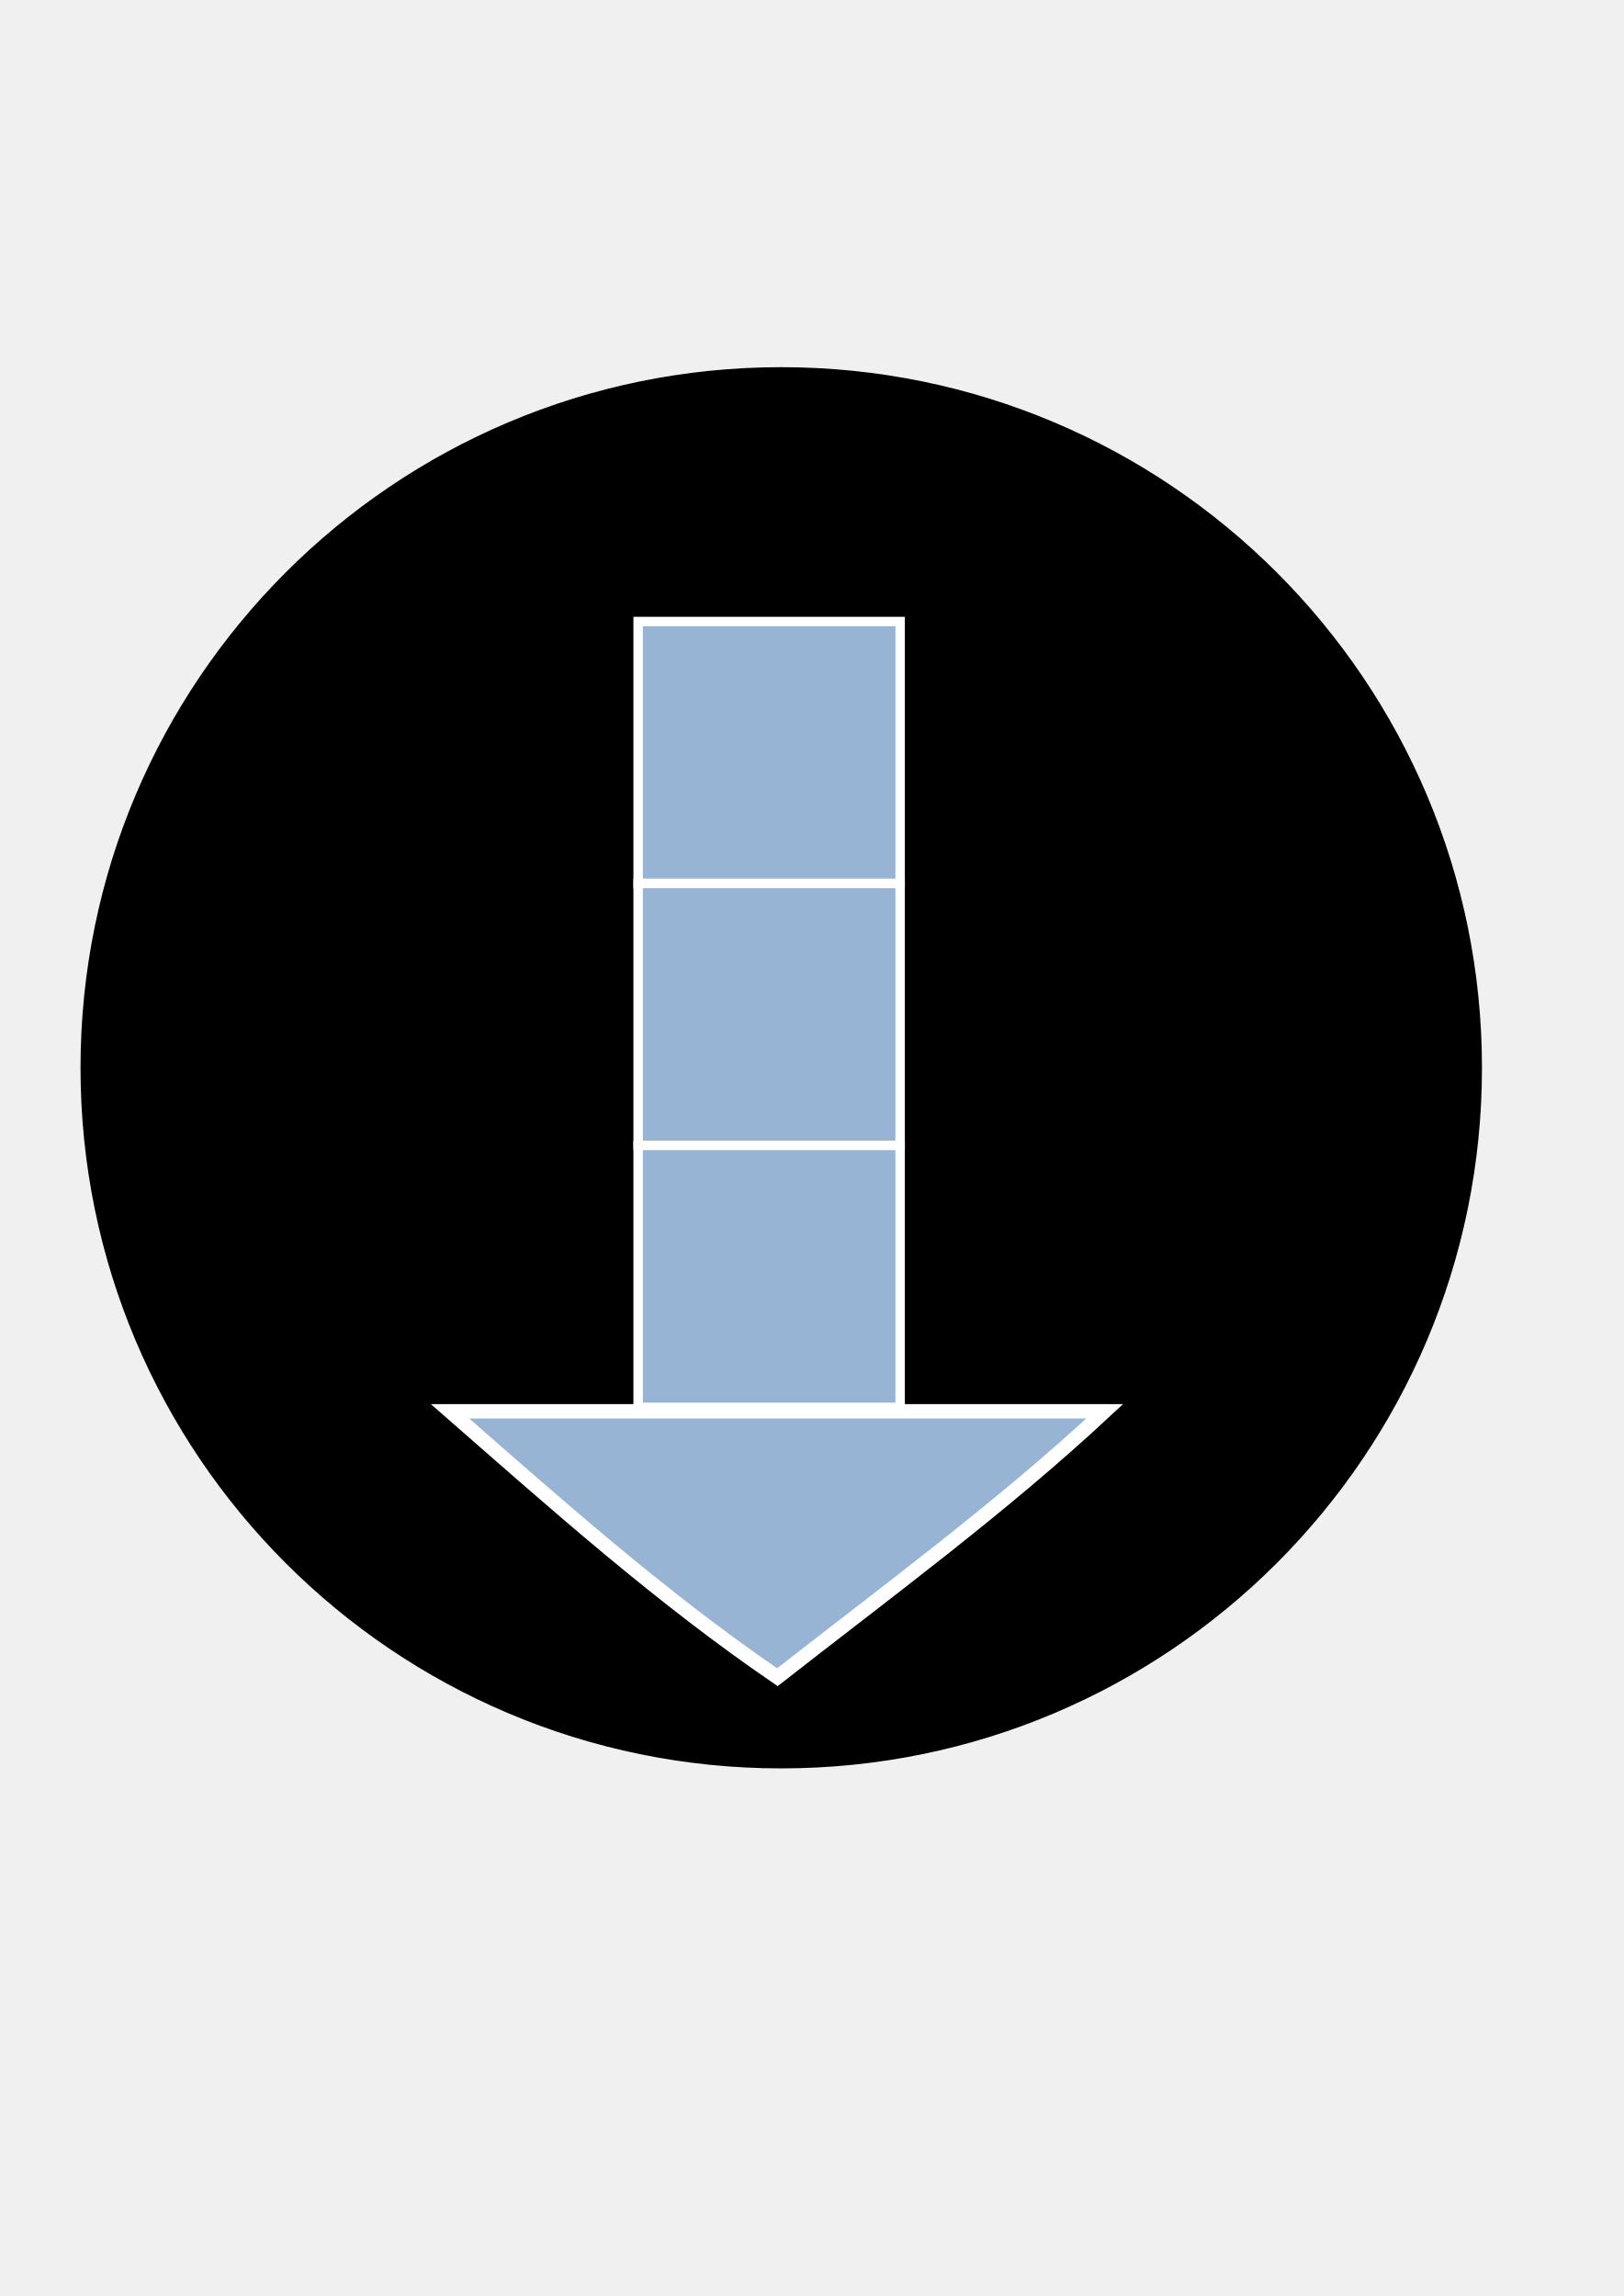
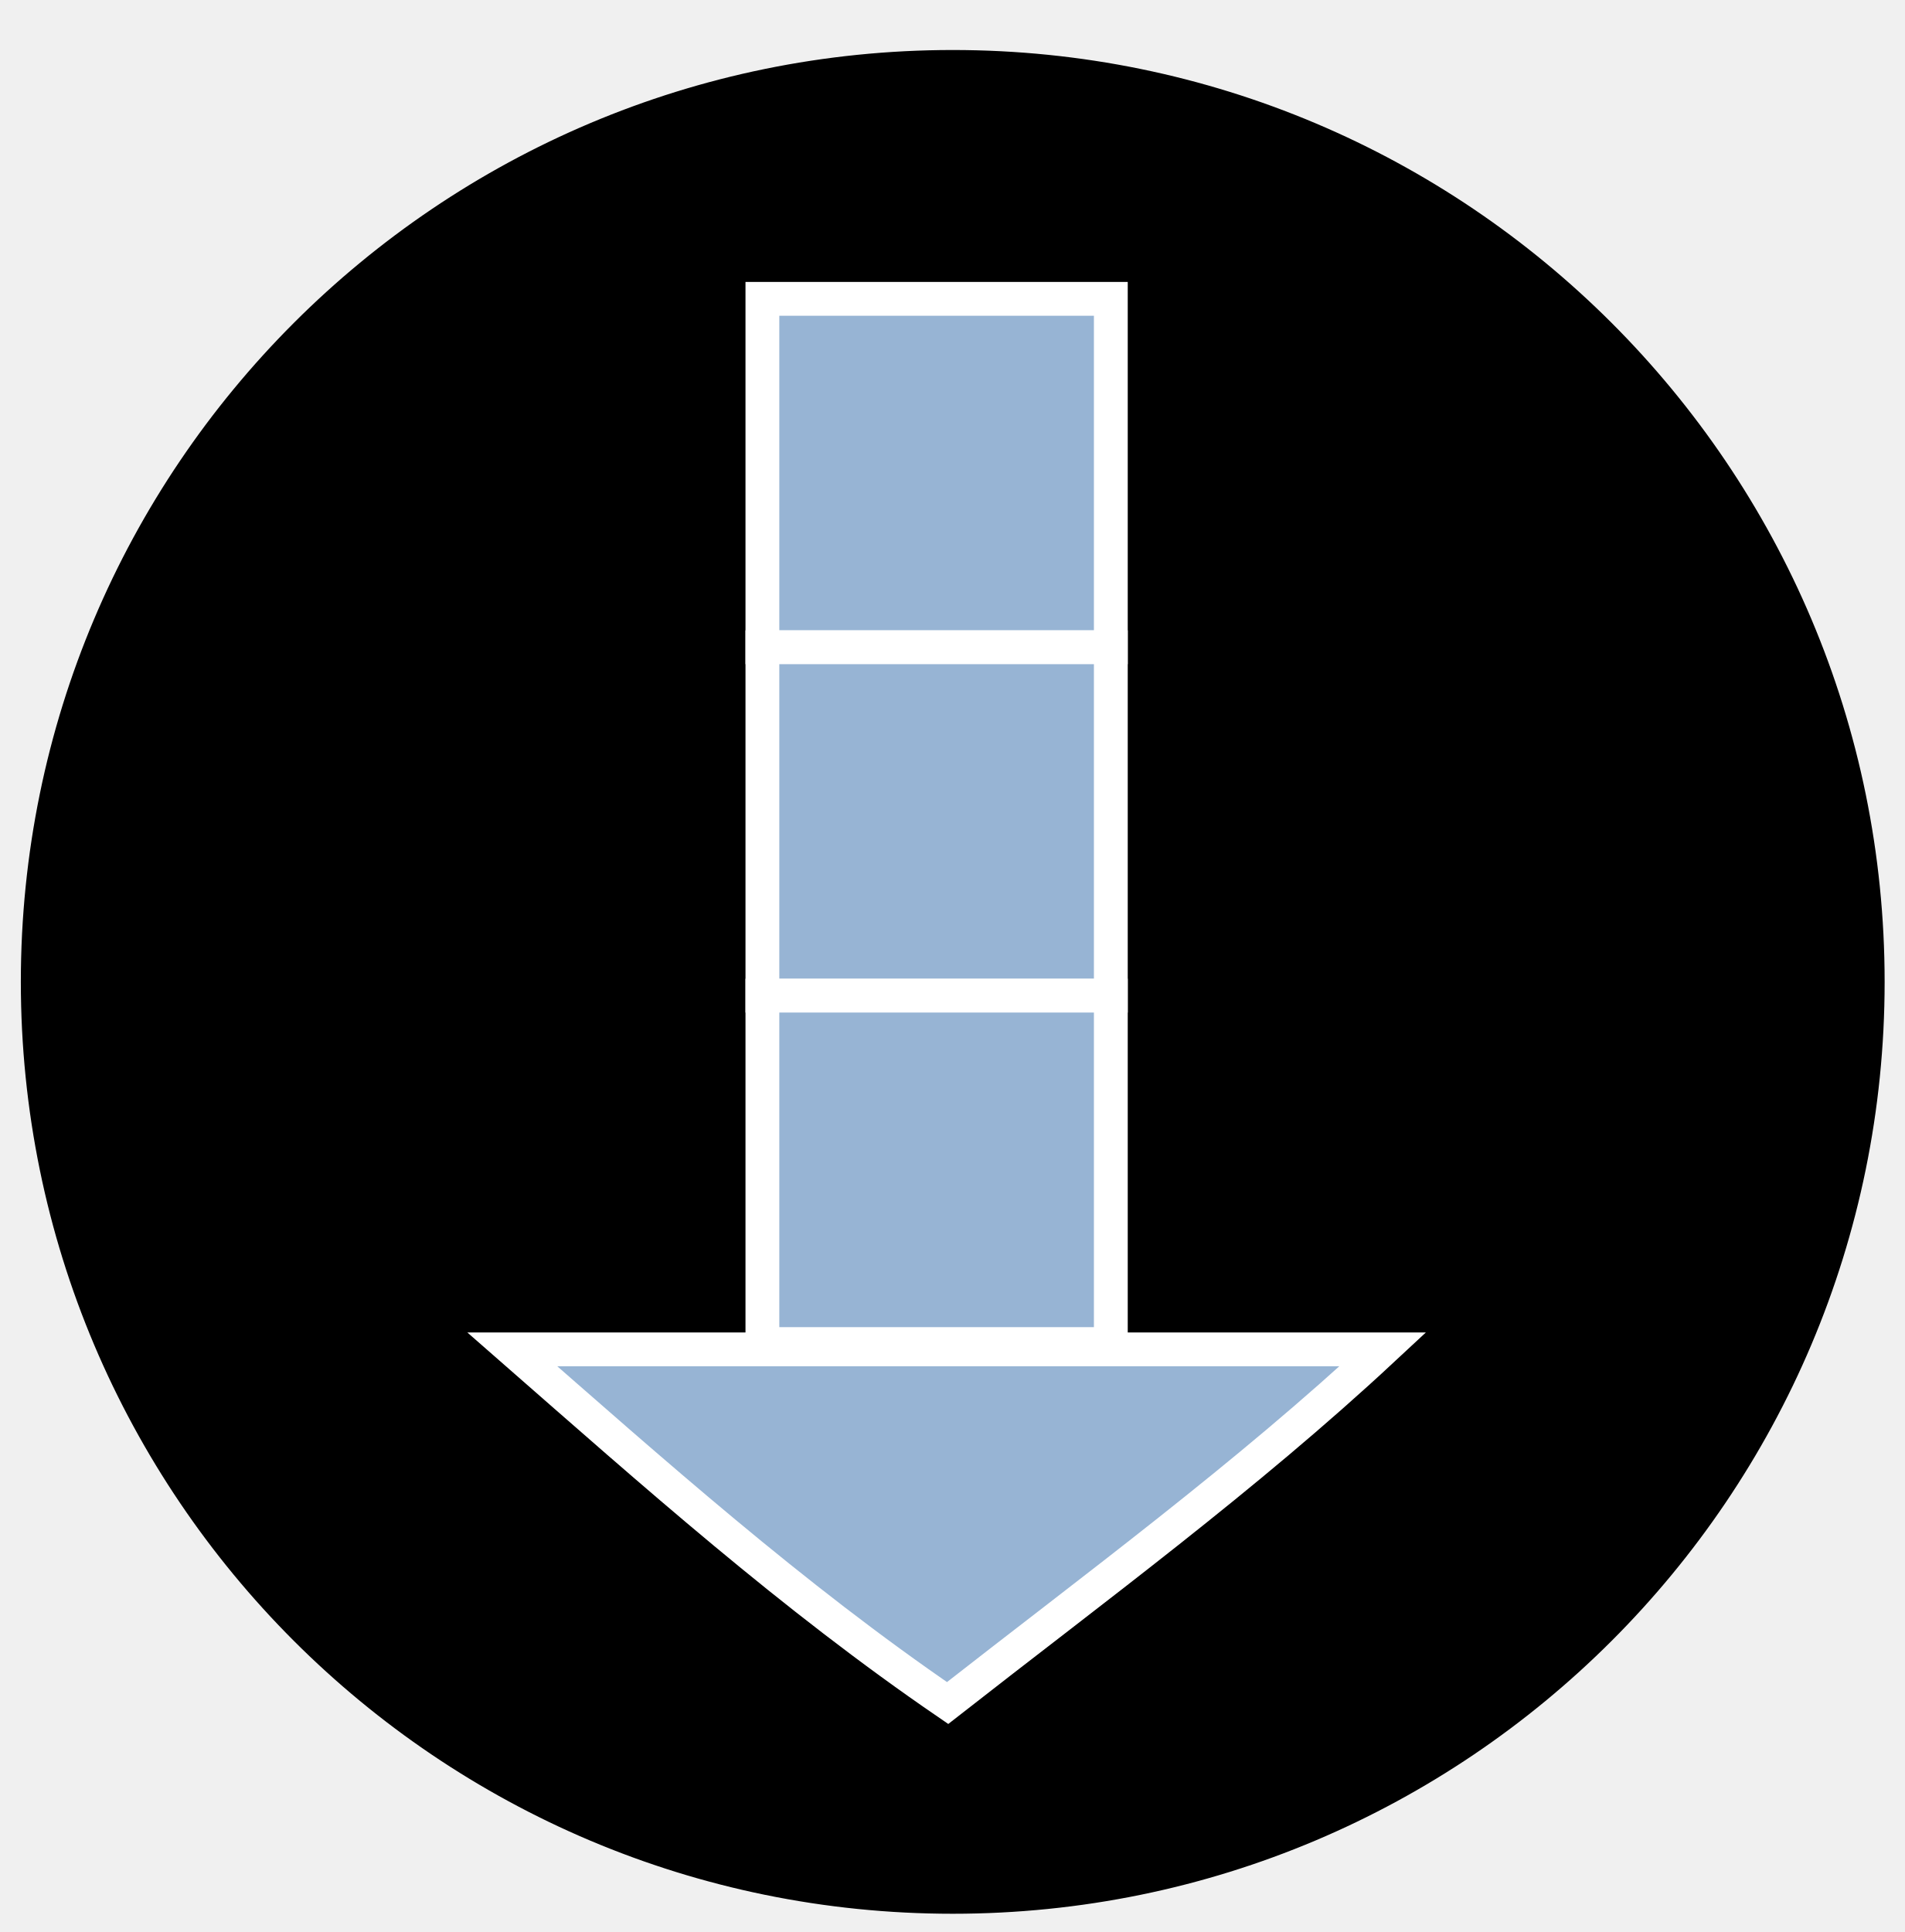
- <svg xmlns="http://www.w3.org/2000/svg" width="210mm" height="297mm" viewBox="0 0 210 297" version="1.1" id="svg5">
+ <svg xmlns="http://www.w3.org/2000/svg" width="33.798mm" height="34.279mm" viewBox="0 0 33.798 34.279" version="1.1" id="svg5">
  <defs id="defs2" />
-   <g id="layer1">
-     <path id="path1437" style="fill:#000000;fill-rule:evenodd;stroke:#000000;stroke-width:0.265;fill-opacity:1" d="M 191.536,138.124 A 90.495,90.495 0 0 1 101.041,228.619 90.495,90.495 0 0 1 10.546,138.124 90.495,90.495 0 0 1 101.041,47.629 90.495,90.495 0 0 1 191.536,138.124 Z" />
-     <path id="rect2625" style="fill:#97b4d4;stroke:#ffffff;stroke-width:1.221" d="M 82.532,80.398 H 116.417 V 114.282 H 82.532 Z" />
-     <path id="rect2625-2" style="fill:#97b4d4;stroke:#ffffff;stroke-width:1.221" d="m 82.532,114.282 h 33.884 v 33.884 H 82.532 Z" />
-     <path id="rect2625-1" style="fill:#97b4d4;stroke:#ffffff;stroke-width:1.221" d="m 82.532,148.167 h 33.884 v 33.884 H 82.532 Z" />
-     <path style="fill:#97b4d4;fill-opacity:1;stroke:#ffffff;stroke-width:1.865;stroke-linecap:butt;stroke-linejoin:miter;stroke-miterlimit:4;stroke-dasharray:none;stroke-opacity:1" d="M 116.417,182.562 H 142.875 c -13.323,12.406 -28.013,23.189 -42.333,34.396 C 85.373,206.577 71.997,194.627 58.208,182.562 l 23.812,0 z" id="path3191" />
+   <g id="layer1" transform="translate(-84.13729,-120.7027)">
+     <path id="path1437" style="fill:#000000;fill-opacity:1;fill-rule:evenodd;stroke:#000000;stroke-width:0.048" d="m 117.551,138.124 a 16.51,16.51 0 0 1 -16.51,16.51 16.51,16.51 0 0 1 -16.51,-16.51 16.51,16.51 0 0 1 16.51,-16.51 16.51,16.51 0 0 1 16.51,16.51 z" />
+     <path id="rect2625" style="fill:#97b4d4;stroke:#ffffff;stroke-width:0.6;stroke-miterlimit:4;stroke-dasharray:none" d="m 97.664,126.005 h 6.182 v 6.182 h -6.182 z" />
+     <path id="rect2625-2" style="fill:#97b4d4;stroke:#ffffff;stroke-width:0.6;stroke-miterlimit:4;stroke-dasharray:none" d="m 97.664,132.187 h 6.182 v 6.182 h -6.182 z" />
+     <path id="rect2625-1" style="fill:#97b4d4;stroke:#ffffff;stroke-width:0.6;stroke-miterlimit:4;stroke-dasharray:none" d="m 97.664,138.368 h 6.182 v 6.182 h -6.182 z" />
+     <path style="fill:#97b4d4;fill-opacity:1;stroke:#ffffff;stroke-width:0.6;stroke-linecap:butt;stroke-linejoin:miter;stroke-miterlimit:4;stroke-dasharray:none;stroke-opacity:1" d="m 103.846,144.644 h 4.827 c -2.431,2.263 -5.111,4.231 -7.723,6.275 -2.767,-1.894 -5.208,-4.074 -7.723,-6.275 h 4.344 z" id="path3191" />
  </g>
</svg>
